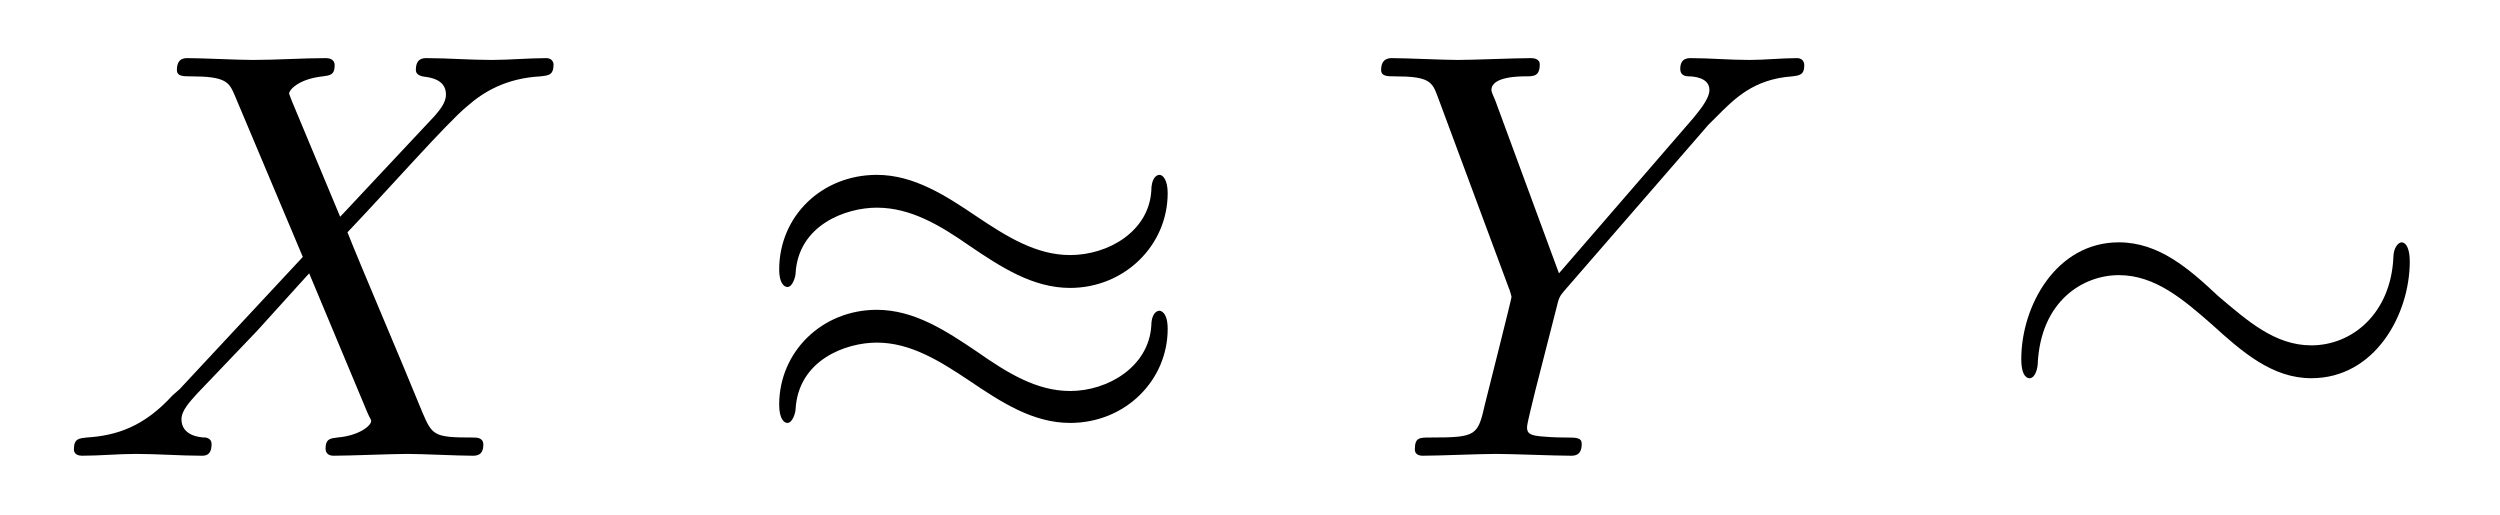
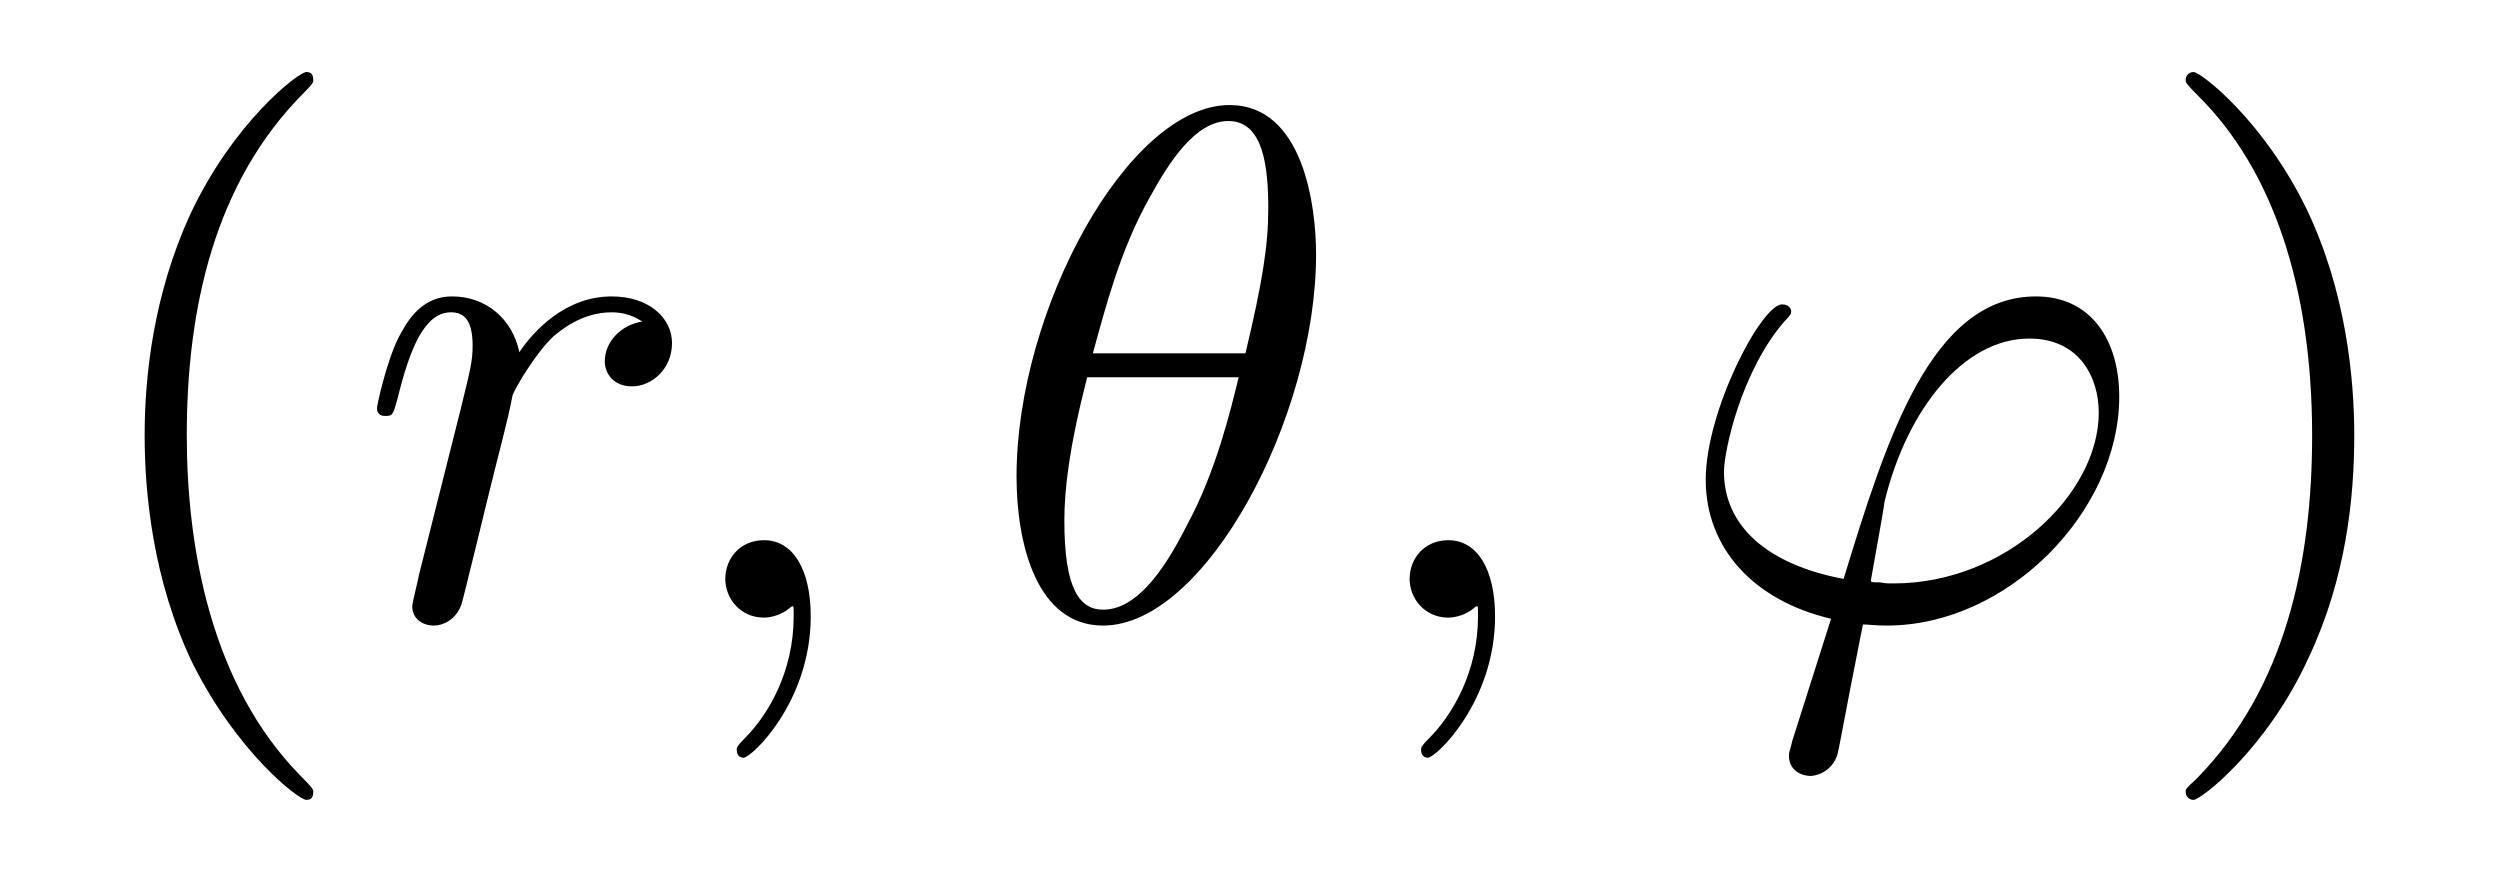
- <svg xmlns="http://www.w3.org/2000/svg" xmlns:xlink="http://www.w3.org/1999/xlink" viewBox="0 0 42.833 8.808" version="1.2">
+ <svg xmlns="http://www.w3.org/2000/svg" xmlns:xlink="http://www.w3.org/1999/xlink" viewBox="0 0 34.293 11.963" version="1.2">
  <defs>
    <g>
      <symbol overflow="visible" id="glyph0-0">
        <path style="stroke:none;" d="" />
      </symbol>
      <symbol overflow="visible" id="glyph0-1">
-         <path style="stroke:none;" d="M 4.828 -4.094 L 4 -6.078 C 3.969 -6.156 3.953 -6.203 3.953 -6.203 C 3.953 -6.266 4.109 -6.453 4.531 -6.5 C 4.641 -6.516 4.734 -6.516 4.734 -6.688 C 4.734 -6.812 4.609 -6.812 4.578 -6.812 C 4.172 -6.812 3.75 -6.781 3.328 -6.781 C 3.078 -6.781 2.469 -6.812 2.219 -6.812 C 2.156 -6.812 2.031 -6.812 2.031 -6.609 C 2.031 -6.5 2.141 -6.5 2.266 -6.5 C 2.859 -6.5 2.922 -6.406 3.016 -6.188 L 4.188 -3.406 L 2.078 -1.141 L 1.953 -1.031 C 1.469 -0.5 1 -0.344 0.484 -0.312 C 0.359 -0.297 0.266 -0.297 0.266 -0.109 C 0.266 -0.094 0.266 0 0.406 0 C 0.703 0 1.031 -0.031 1.328 -0.031 C 1.703 -0.031 2.094 0 2.453 0 C 2.516 0 2.625 0 2.625 -0.203 C 2.625 -0.297 2.531 -0.312 2.516 -0.312 C 2.422 -0.312 2.109 -0.344 2.109 -0.625 C 2.109 -0.781 2.266 -0.938 2.375 -1.062 L 3.406 -2.141 L 4.297 -3.125 L 5.297 -0.734 C 5.344 -0.625 5.359 -0.625 5.359 -0.594 C 5.359 -0.516 5.156 -0.344 4.781 -0.312 C 4.672 -0.297 4.578 -0.297 4.578 -0.125 C 4.578 0 4.688 0 4.719 0 C 5 0 5.703 -0.031 5.984 -0.031 C 6.234 -0.031 6.844 0 7.094 0 C 7.156 0 7.281 0 7.281 -0.188 C 7.281 -0.312 7.172 -0.312 7.094 -0.312 C 6.438 -0.312 6.406 -0.344 6.234 -0.75 C 5.859 -1.672 5.188 -3.234 4.953 -3.828 C 5.625 -4.531 6.672 -5.719 7 -5.984 C 7.281 -6.234 7.672 -6.469 8.266 -6.5 C 8.391 -6.516 8.484 -6.516 8.484 -6.703 C 8.484 -6.703 8.484 -6.812 8.359 -6.812 C 8.062 -6.812 7.719 -6.781 7.422 -6.781 C 7.047 -6.781 6.672 -6.812 6.312 -6.812 C 6.25 -6.812 6.125 -6.812 6.125 -6.609 C 6.125 -6.547 6.172 -6.516 6.234 -6.5 C 6.328 -6.484 6.641 -6.469 6.641 -6.188 C 6.641 -6.047 6.531 -5.922 6.453 -5.828 Z M 4.828 -4.094 " />
+         <path style="stroke:none;" d="M 3.297 2.391 C 3.297 2.359 3.297 2.344 3.125 2.172 C 1.891 0.922 1.562 -0.969 1.562 -2.5 C 1.562 -4.234 1.938 -5.969 3.172 -7.203 C 3.297 -7.328 3.297 -7.344 3.297 -7.375 C 3.297 -7.453 3.266 -7.484 3.203 -7.484 C 3.094 -7.484 2.203 -6.797 1.609 -5.531 C 1.109 -4.438 0.984 -3.328 0.984 -2.5 C 0.984 -1.719 1.094 -0.516 1.641 0.625 C 2.25 1.844 3.094 2.5 3.203 2.5 C 3.266 2.5 3.297 2.469 3.297 2.391 Z M 3.297 2.391 " />
      </symbol>
      <symbol overflow="visible" id="glyph0-2">
-         <path style="stroke:none;" d="M 5.953 -5.672 L 6.094 -5.812 C 6.391 -6.109 6.719 -6.453 7.391 -6.5 C 7.5 -6.516 7.594 -6.516 7.594 -6.688 C 7.594 -6.766 7.547 -6.812 7.469 -6.812 C 7.203 -6.812 6.922 -6.781 6.656 -6.781 C 6.312 -6.781 5.969 -6.812 5.656 -6.812 C 5.594 -6.812 5.469 -6.812 5.469 -6.625 C 5.469 -6.516 5.562 -6.5 5.609 -6.5 C 5.688 -6.5 5.969 -6.484 5.969 -6.266 C 5.969 -6.094 5.734 -5.844 5.703 -5.797 L 3.391 -3.125 L 2.297 -6.094 C 2.234 -6.234 2.234 -6.25 2.234 -6.266 C 2.234 -6.5 2.719 -6.5 2.828 -6.5 C 2.953 -6.5 3.062 -6.5 3.062 -6.703 C 3.062 -6.812 2.938 -6.812 2.906 -6.812 C 2.625 -6.812 1.938 -6.781 1.656 -6.781 C 1.406 -6.781 0.781 -6.812 0.531 -6.812 C 0.484 -6.812 0.344 -6.812 0.344 -6.609 C 0.344 -6.5 0.453 -6.5 0.578 -6.5 C 1.172 -6.5 1.219 -6.406 1.312 -6.156 L 2.531 -2.875 C 2.547 -2.844 2.578 -2.734 2.578 -2.719 C 2.578 -2.688 2.172 -1.078 2.125 -0.891 C 2 -0.344 1.984 -0.312 1.188 -0.312 C 1 -0.312 0.922 -0.312 0.922 -0.109 C 0.922 0 1.031 0 1.062 0 C 1.328 0 2.031 -0.031 2.312 -0.031 C 2.594 -0.031 3.312 0 3.594 0 C 3.656 0 3.781 0 3.781 -0.203 C 3.781 -0.312 3.688 -0.312 3.5 -0.312 C 3.484 -0.312 3.297 -0.312 3.125 -0.328 C 2.906 -0.344 2.844 -0.375 2.844 -0.484 C 2.844 -0.562 2.938 -0.906 2.984 -1.109 L 3.344 -2.516 C 3.391 -2.719 3.406 -2.734 3.484 -2.828 Z M 5.953 -5.672 " />
+         <path style="stroke:none;" d="M 2.875 -2.5 C 2.875 -3.266 2.766 -4.469 2.219 -5.609 C 1.625 -6.828 0.766 -7.484 0.672 -7.484 C 0.609 -7.484 0.562 -7.438 0.562 -7.375 C 0.562 -7.344 0.562 -7.328 0.75 -7.141 C 1.734 -6.156 2.297 -4.578 2.297 -2.5 C 2.297 -0.781 1.938 0.969 0.703 2.219 C 0.562 2.344 0.562 2.359 0.562 2.391 C 0.562 2.453 0.609 2.5 0.672 2.5 C 0.766 2.5 1.672 1.812 2.25 0.547 C 2.766 -0.547 2.875 -1.656 2.875 -2.5 Z M 2.875 -2.5 " />
      </symbol>
      <symbol overflow="visible" id="glyph1-0">
        <path style="stroke:none;" d="" />
      </symbol>
      <symbol overflow="visible" id="glyph1-1">
-         <path style="stroke:none;" d="M 7.203 -4.5 C 7.203 -4.719 7.125 -4.812 7.062 -4.812 C 7.016 -4.812 6.922 -4.766 6.922 -4.531 C 6.875 -3.844 6.188 -3.438 5.531 -3.438 C 4.953 -3.438 4.453 -3.75 3.938 -4.094 C 3.406 -4.453 2.859 -4.812 2.219 -4.812 C 1.281 -4.812 0.547 -4.109 0.547 -3.188 C 0.547 -2.969 0.625 -2.891 0.688 -2.891 C 0.781 -2.891 0.828 -3.078 0.828 -3.125 C 0.875 -3.953 1.688 -4.25 2.219 -4.25 C 2.797 -4.25 3.297 -3.953 3.812 -3.594 C 4.344 -3.234 4.891 -2.875 5.531 -2.875 C 6.453 -2.875 7.203 -3.594 7.203 -4.5 Z M 7.203 -2.172 C 7.203 -2.469 7.078 -2.484 7.062 -2.484 C 7.016 -2.484 6.922 -2.438 6.922 -2.219 C 6.875 -1.531 6.188 -1.109 5.531 -1.109 C 4.953 -1.109 4.453 -1.422 3.938 -1.781 C 3.406 -2.141 2.859 -2.5 2.219 -2.5 C 1.281 -2.5 0.547 -1.781 0.547 -0.875 C 0.547 -0.641 0.625 -0.562 0.688 -0.562 C 0.781 -0.562 0.828 -0.75 0.828 -0.797 C 0.875 -1.641 1.688 -1.938 2.219 -1.938 C 2.797 -1.938 3.297 -1.625 3.812 -1.281 C 4.344 -0.922 4.891 -0.562 5.531 -0.562 C 6.484 -0.562 7.203 -1.297 7.203 -2.172 Z M 7.203 -2.172 " />
+         <path style="stroke:none;" d="M 0.875 -0.594 C 0.844 -0.438 0.781 -0.203 0.781 -0.156 C 0.781 0.016 0.922 0.109 1.078 0.109 C 1.203 0.109 1.375 0.031 1.453 -0.172 C 1.469 -0.203 1.797 -1.562 1.844 -1.75 C 1.922 -2.078 2.109 -2.766 2.156 -3.047 C 2.203 -3.172 2.484 -3.641 2.719 -3.859 C 2.797 -3.922 3.094 -4.188 3.516 -4.188 C 3.781 -4.188 3.922 -4.062 3.938 -4.062 C 3.641 -4.016 3.422 -3.781 3.422 -3.516 C 3.422 -3.359 3.531 -3.172 3.797 -3.172 C 4.062 -3.172 4.344 -3.406 4.344 -3.766 C 4.344 -4.109 4.031 -4.406 3.516 -4.406 C 2.875 -4.406 2.438 -3.922 2.25 -3.641 C 2.156 -4.094 1.797 -4.406 1.328 -4.406 C 0.875 -4.406 0.688 -4.016 0.594 -3.844 C 0.422 -3.5 0.297 -2.906 0.297 -2.875 C 0.297 -2.766 0.391 -2.766 0.406 -2.766 C 0.516 -2.766 0.516 -2.781 0.578 -3 C 0.75 -3.703 0.953 -4.188 1.312 -4.188 C 1.469 -4.188 1.609 -4.109 1.609 -3.734 C 1.609 -3.516 1.578 -3.406 1.453 -2.891 Z M 0.875 -0.594 " />
      </symbol>
      <symbol overflow="visible" id="glyph1-2">
-         <path style="stroke:none;" d="M 7.203 -3.328 C 7.203 -3.547 7.141 -3.656 7.062 -3.656 C 7.016 -3.656 6.922 -3.578 6.922 -3.391 C 6.875 -2.438 6.219 -1.891 5.516 -1.891 C 4.891 -1.891 4.422 -2.312 3.922 -2.734 C 3.422 -3.203 2.906 -3.656 2.219 -3.656 C 1.141 -3.656 0.547 -2.562 0.547 -1.656 C 0.547 -1.328 0.672 -1.328 0.688 -1.328 C 0.797 -1.328 0.828 -1.531 0.828 -1.562 C 0.875 -2.656 1.609 -3.094 2.219 -3.094 C 2.844 -3.094 3.328 -2.672 3.812 -2.25 C 4.328 -1.781 4.844 -1.328 5.516 -1.328 C 6.609 -1.328 7.203 -2.422 7.203 -3.328 Z M 7.203 -3.328 " />
+         <path style="stroke:none;" d="M 2.031 -0.016 C 2.031 -0.672 1.781 -1.062 1.391 -1.062 C 1.062 -1.062 0.859 -0.812 0.859 -0.531 C 0.859 -0.266 1.062 0 1.391 0 C 1.5 0 1.641 -0.047 1.734 -0.125 C 1.766 -0.156 1.781 -0.156 1.781 -0.156 C 1.797 -0.156 1.797 -0.156 1.797 -0.016 C 1.797 0.734 1.453 1.328 1.125 1.656 C 1.016 1.766 1.016 1.781 1.016 1.812 C 1.016 1.891 1.062 1.922 1.109 1.922 C 1.219 1.922 2.031 1.156 2.031 -0.016 Z M 2.031 -0.016 " />
+       </symbol>
+       <symbol overflow="visible" id="glyph1-3">
+         <path style="stroke:none;" d="M 4.531 -4.984 C 4.531 -5.641 4.359 -7.031 3.344 -7.031 C 1.953 -7.031 0.422 -4.219 0.422 -1.938 C 0.422 -1 0.703 0.109 1.609 0.109 C 3.016 0.109 4.531 -2.75 4.531 -4.984 Z M 1.469 -3.625 C 1.641 -4.25 1.844 -5.047 2.25 -5.766 C 2.516 -6.25 2.875 -6.812 3.328 -6.812 C 3.812 -6.812 3.875 -6.172 3.875 -5.609 C 3.875 -5.109 3.797 -4.609 3.562 -3.625 Z M 3.469 -3.297 C 3.359 -2.844 3.156 -2 2.766 -1.281 C 2.422 -0.594 2.047 -0.109 1.609 -0.109 C 1.281 -0.109 1.078 -0.406 1.078 -1.328 C 1.078 -1.75 1.141 -2.328 1.391 -3.297 Z M 3.469 -3.297 " />
+       </symbol>
+       <symbol overflow="visible" id="glyph1-4">
+         <path style="stroke:none;" d="M 1.688 1.688 C 1.656 1.828 1.641 1.844 1.641 1.891 C 1.641 2.109 1.828 2.172 1.938 2.172 C 1.984 2.172 2.203 2.141 2.297 1.906 C 2.328 1.828 2.375 1.5 2.656 0.094 C 2.734 0.094 2.812 0.109 2.984 0.109 C 4.641 0.109 6.172 -1.453 6.172 -3.031 C 6.172 -3.812 5.781 -4.406 5.031 -4.406 C 3.594 -4.406 2.984 -2.469 2.391 -0.531 C 1.312 -0.734 0.75 -1.281 0.75 -2 C 0.75 -2.281 0.984 -3.375 1.578 -4.062 C 1.672 -4.156 1.672 -4.172 1.672 -4.203 C 1.672 -4.234 1.641 -4.297 1.547 -4.297 C 1.266 -4.297 0.5 -2.844 0.5 -1.891 C 0.5 -0.953 1.156 -0.234 2.219 0.016 Z M 3.078 -0.469 C 2.984 -0.469 2.969 -0.469 2.891 -0.484 C 2.766 -0.484 2.766 -0.484 2.766 -0.516 C 2.766 -0.531 2.938 -1.453 2.953 -1.594 C 3.266 -2.875 4.047 -3.828 4.938 -3.828 C 5.625 -3.828 5.891 -3.297 5.891 -2.812 C 5.891 -1.688 4.609 -0.469 3.078 -0.469 Z M 3.078 -0.469 " />
      </symbol>
    </g>
  </defs>
  <g id="surface1">
    <g style="fill:rgb(0%,0%,0%);fill-opacity:1;">
-       <use xlink:href="#glyph0-1" x="1" y="7.808" />
+       <use xlink:href="#glyph0-1" x="1" y="8.472" />
    </g>
    <g style="fill:rgb(0%,0%,0%);fill-opacity:1;">
-       <use xlink:href="#glyph1-1" x="12.803" y="7.808" />
+       <use xlink:href="#glyph1-1" x="4.874" y="8.472" />
    </g>
    <g style="fill:rgb(0%,0%,0%);fill-opacity:1;">
-       <use xlink:href="#glyph0-2" x="23.319" y="7.808" />
+       <use xlink:href="#glyph1-2" x="9.09" y="8.472" />
    </g>
    <g style="fill:rgb(0%,0%,0%);fill-opacity:1;">
-       <use xlink:href="#glyph1-2" x="34.084" y="7.808" />
+       <use xlink:href="#glyph1-3" x="13.522" y="8.472" />
+     </g>
+     <g style="fill:rgb(0%,0%,0%);fill-opacity:1;">
+       <use xlink:href="#glyph1-2" x="18.477" y="8.472" />
+     </g>
+     <g style="fill:rgb(0%,0%,0%);fill-opacity:1;">
+       <use xlink:href="#glyph1-4" x="22.898" y="8.472" />
+     </g>
+     <g style="fill:rgb(0%,0%,0%);fill-opacity:1;">
+       <use xlink:href="#glyph0-2" x="29.419" y="8.472" />
    </g>
  </g>
</svg>
